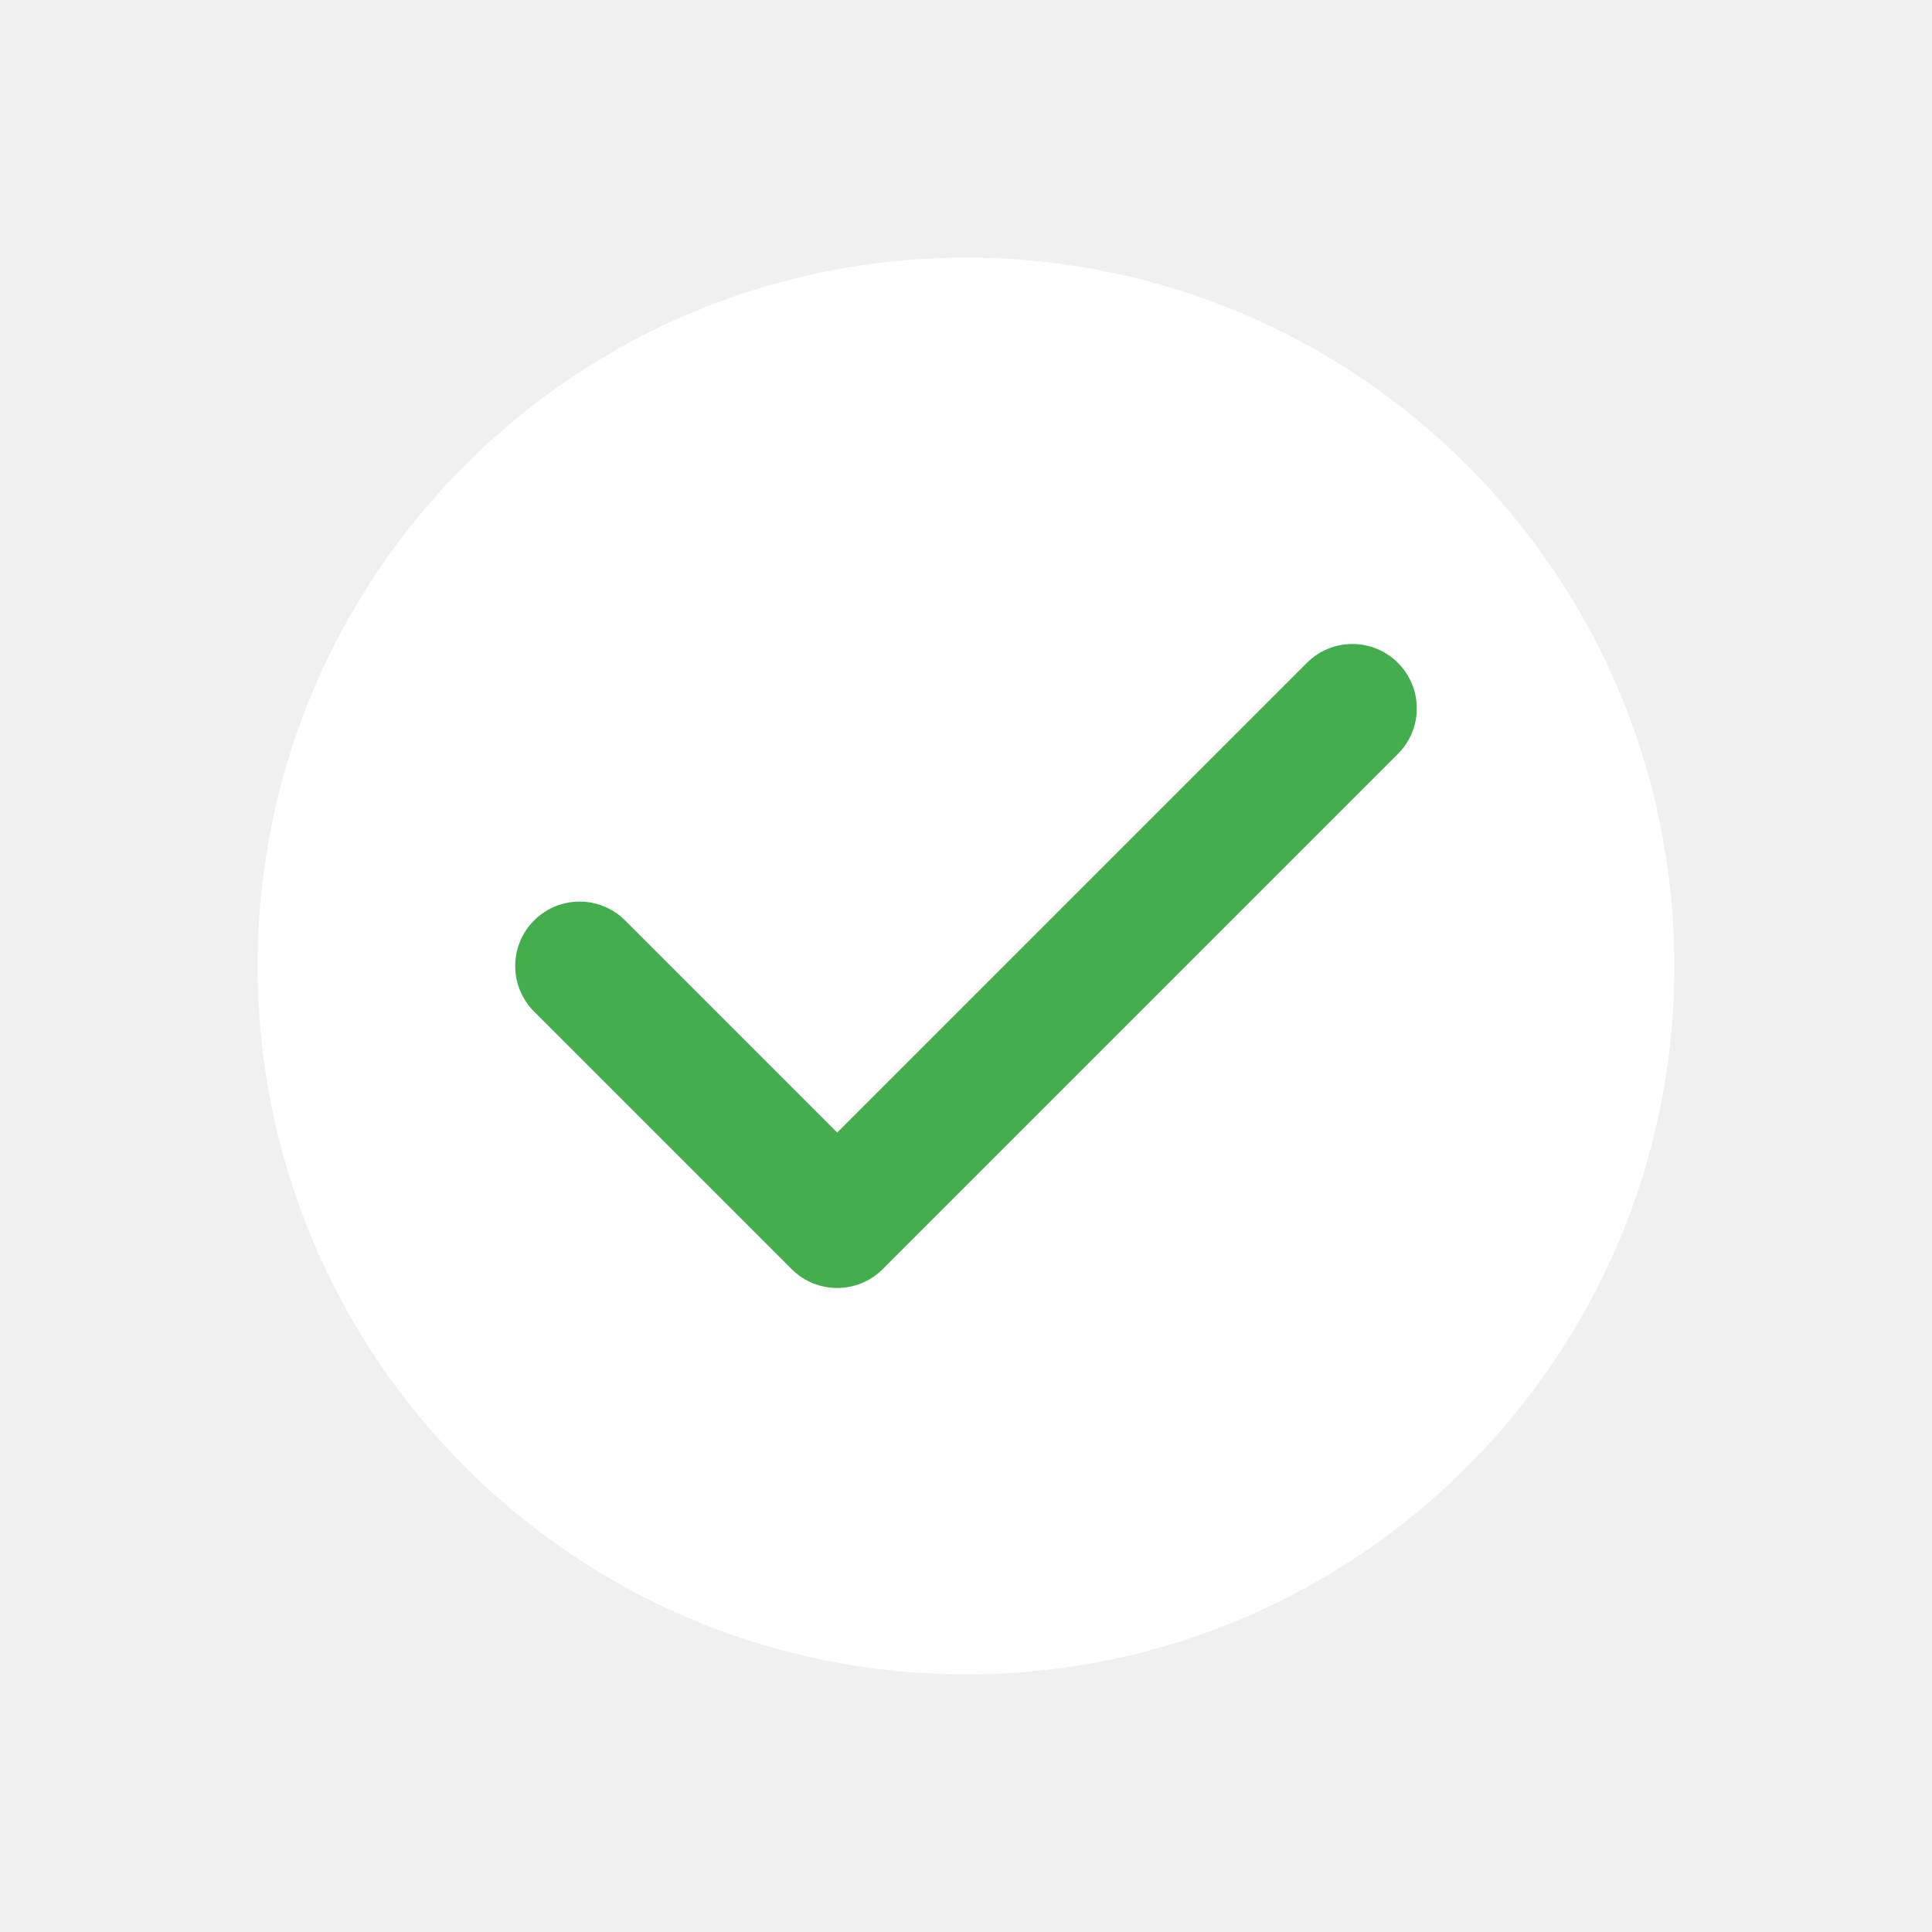
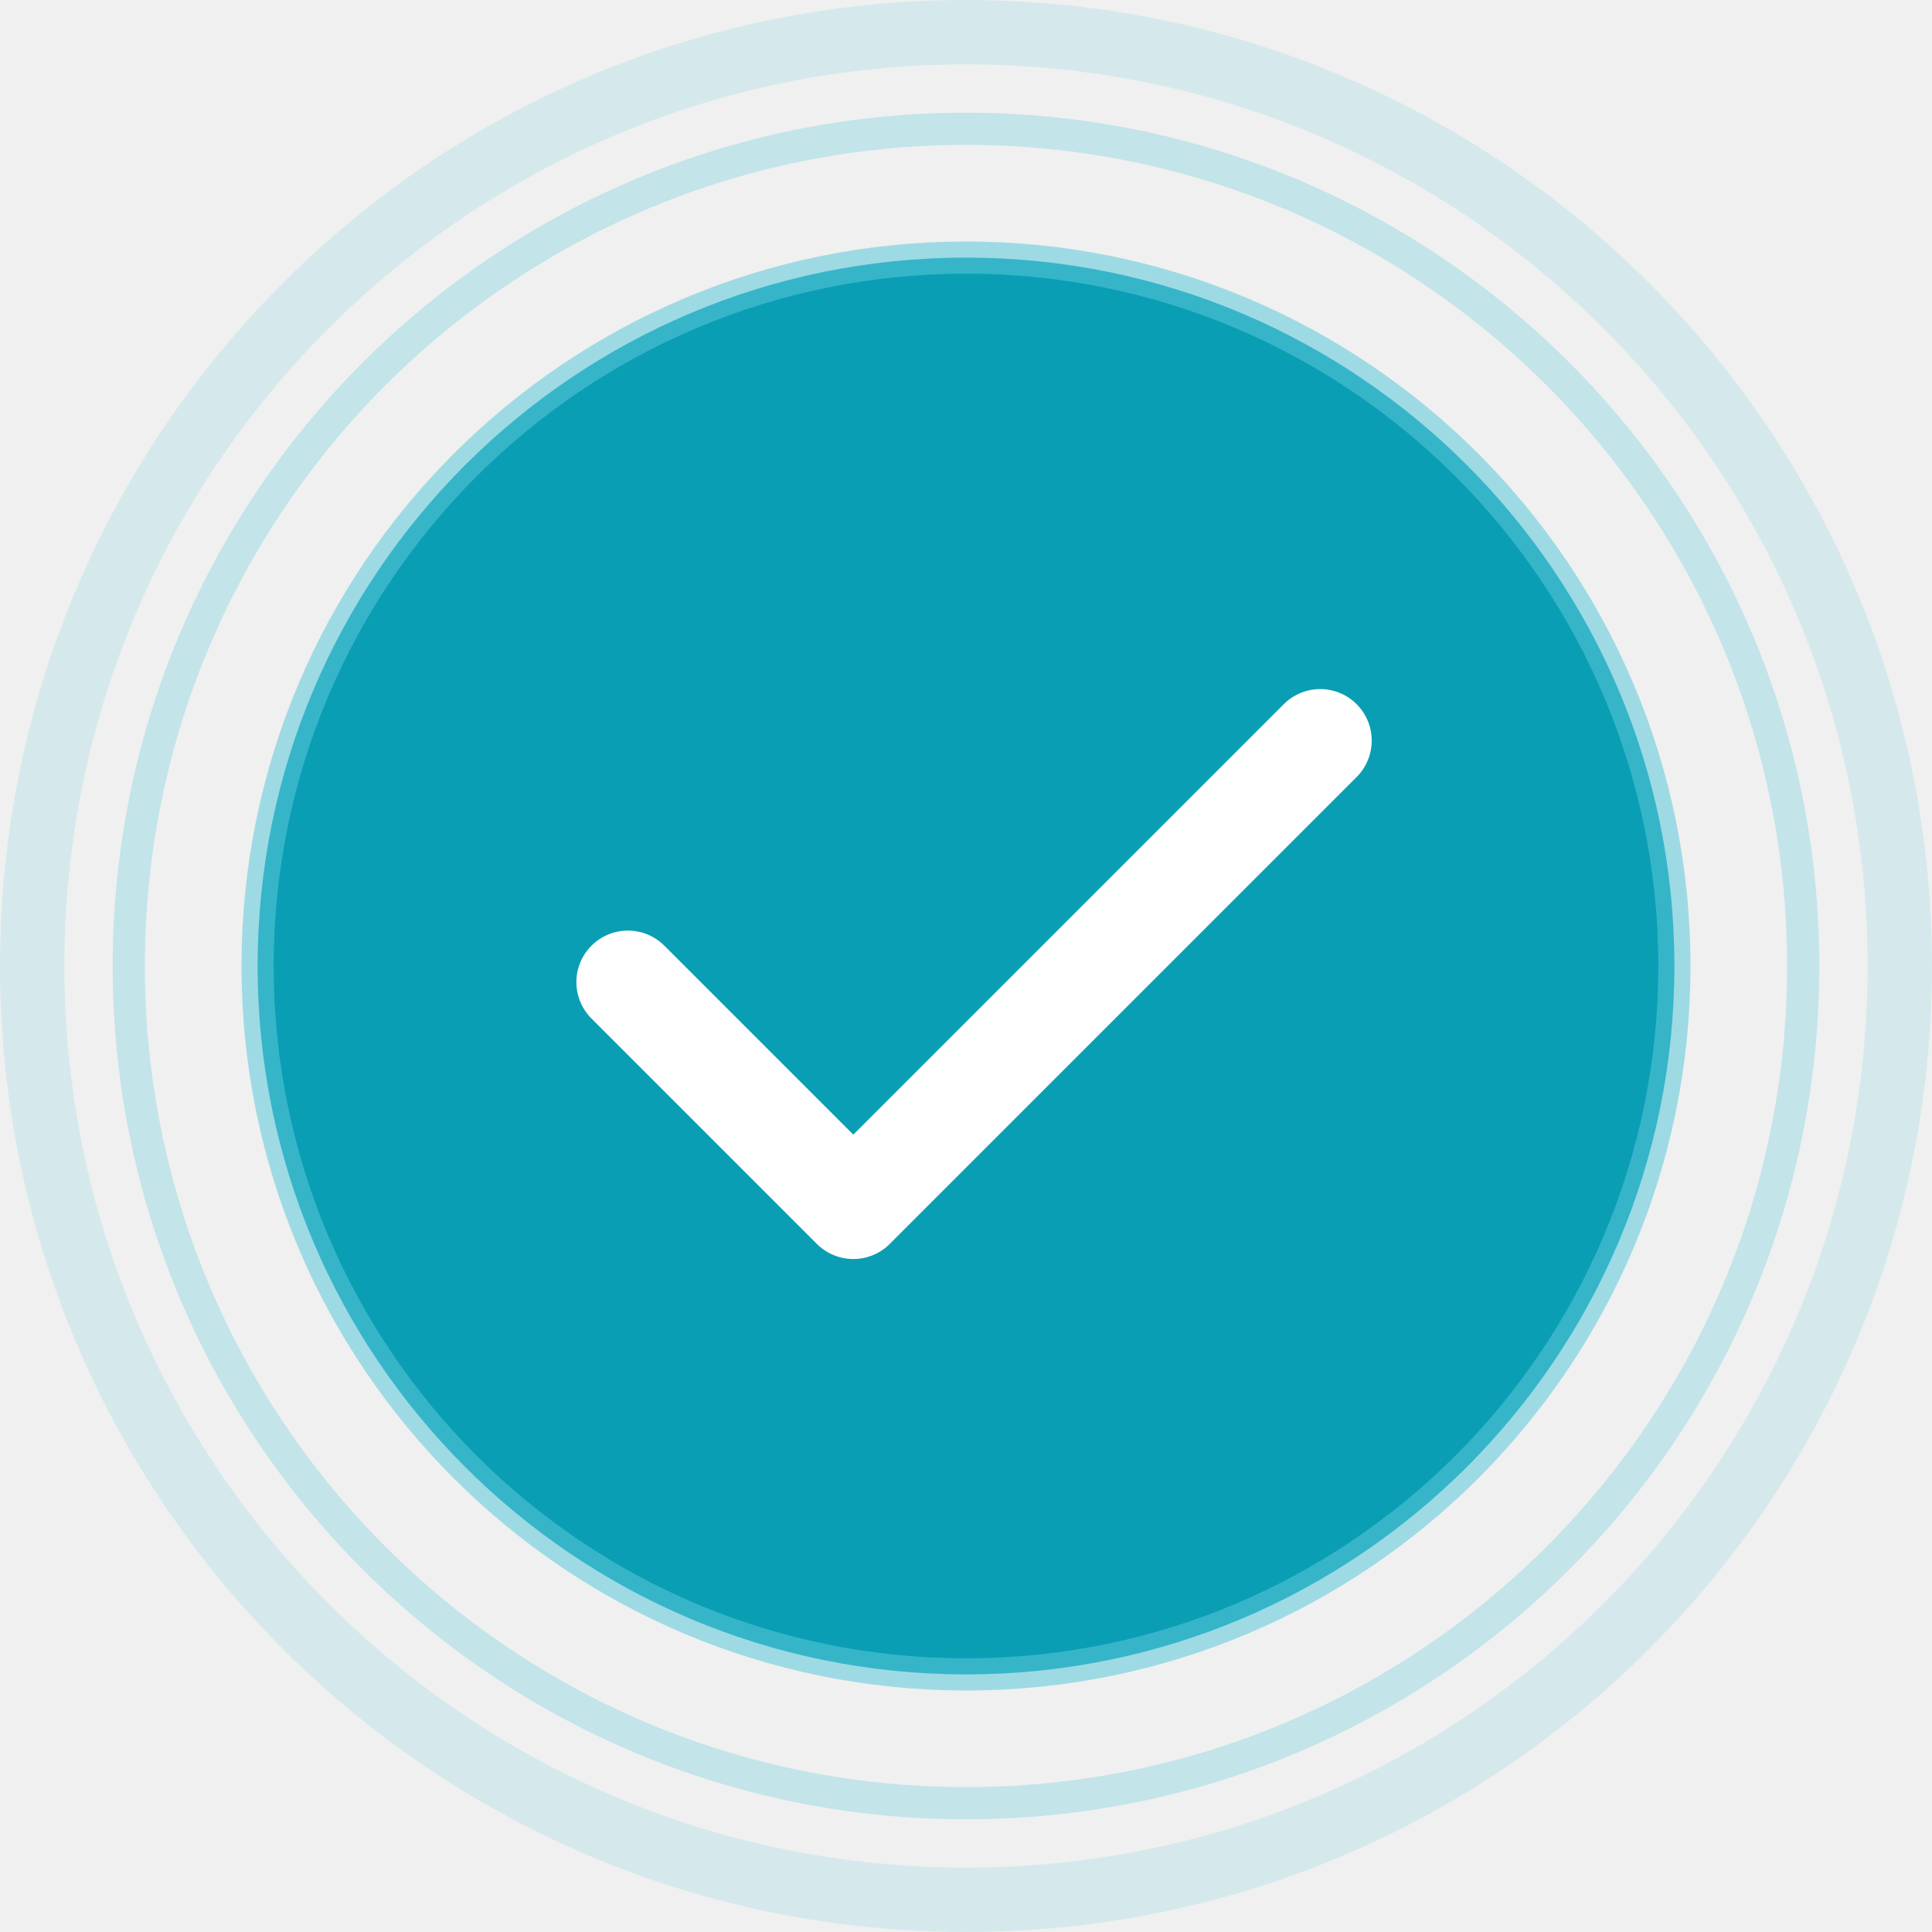
- <svg xmlns="http://www.w3.org/2000/svg" width="60px" height="60px" viewBox="0 0 60 60" version="1.1">
-   <defs />
-   <circle id="bg-circle" fill="#FFFFFF" fill-rule="nonzero" cx="30" cy="30" r="22" />
-   <path d="M19.414,28.586 C18.633,27.805 17.367,27.805 16.586,28.586 C15.805,29.367 15.805,30.633 16.586,31.414 L24.586,39.414 C25.367,40.195 26.633,40.195 27.414,39.414 L43.414,23.414 C44.195,22.633 44.195,21.367 43.414,20.586 C42.633,19.805 41.367,19.805 40.586,20.586 L26,35.172 L19.414,28.586 Z" id="icon-tick" fill="#44AD4D" fill-rule="nonzero" />
+ <svg xmlns="http://www.w3.org/2000/svg" width="60" height="60" viewBox="0 0 60 60">
+   <circle cx="30" cy="30" r="29" fill="none" stroke="#5BC8DA" stroke-opacity="0.18" stroke-width="2" />
+   <circle cx="30" cy="30" r="26" fill="none" stroke="#5BC8DA" stroke-opacity="0.3" stroke-width="1" />
+   <circle cx="30" cy="30" r="22" fill="#099EB4" />
+   <circle cx="30" cy="30" r="22" fill="none" stroke="#5BC8DA" stroke-opacity="0.55" stroke-width="1" />
+   <path d="M19.5 30.5 L26.5 37.5 L41 23" fill="none" stroke="#FFFFFF" stroke-width="3.2" stroke-linecap="round" stroke-linejoin="round" />
</svg>
